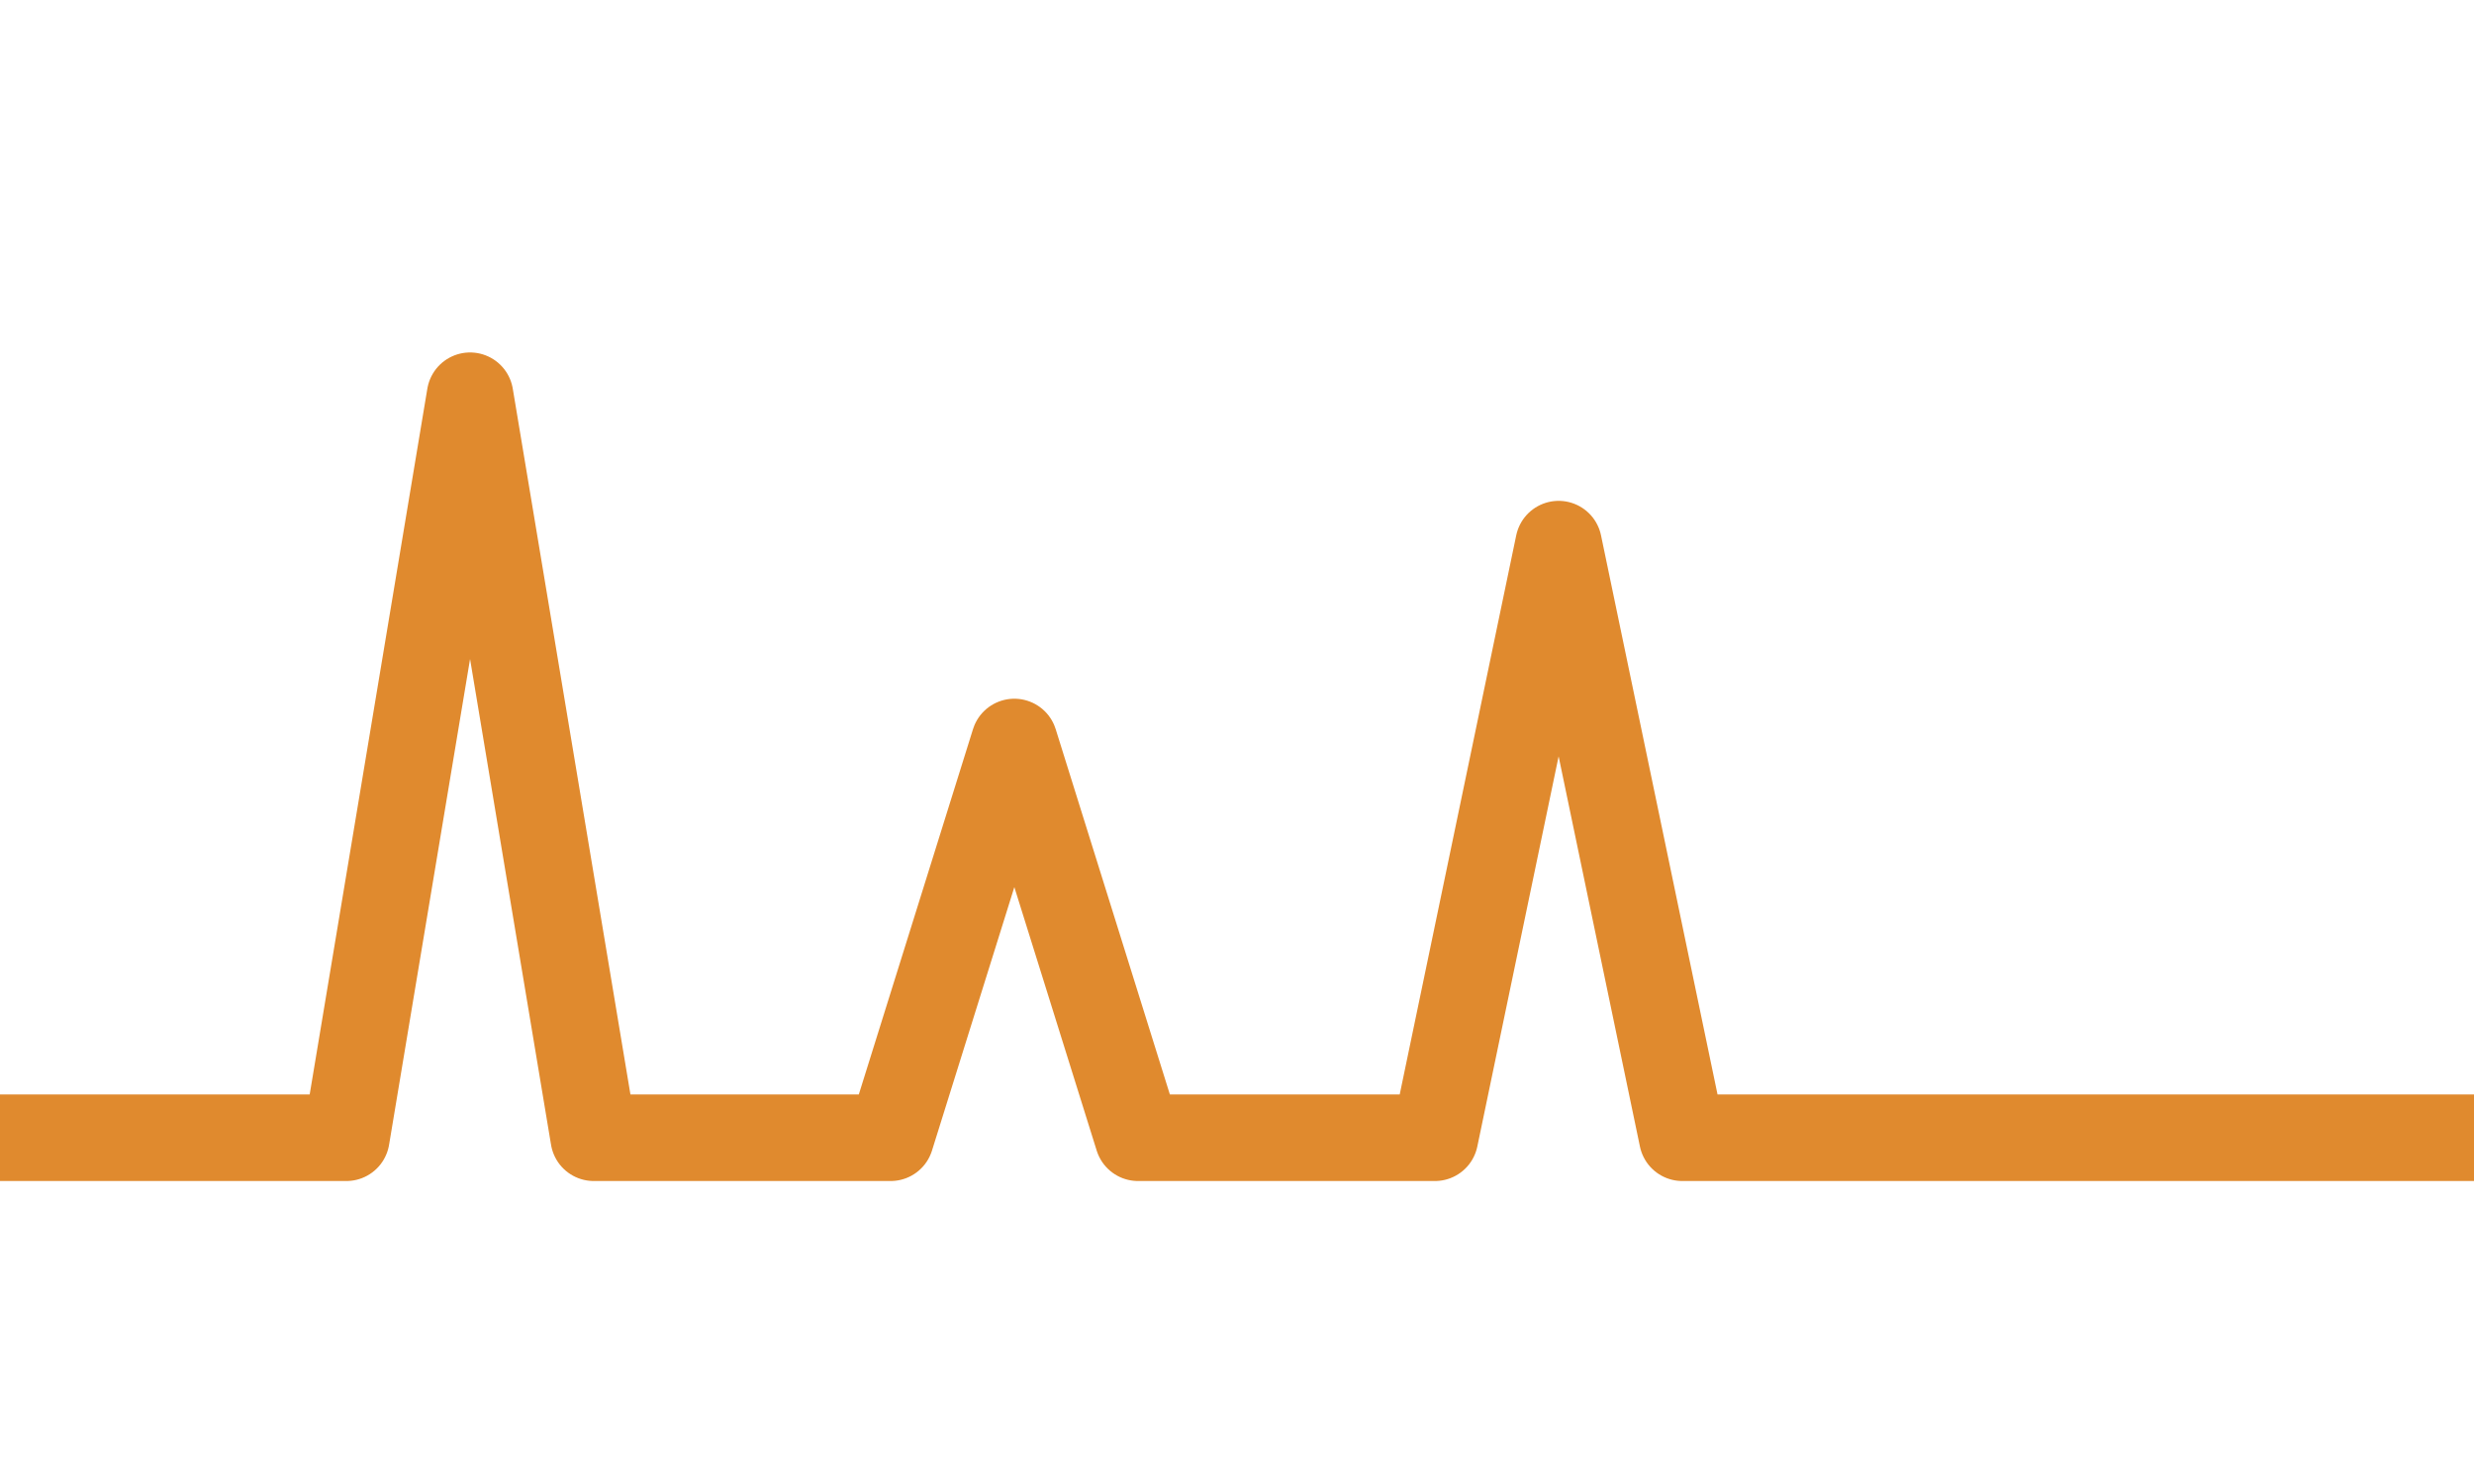
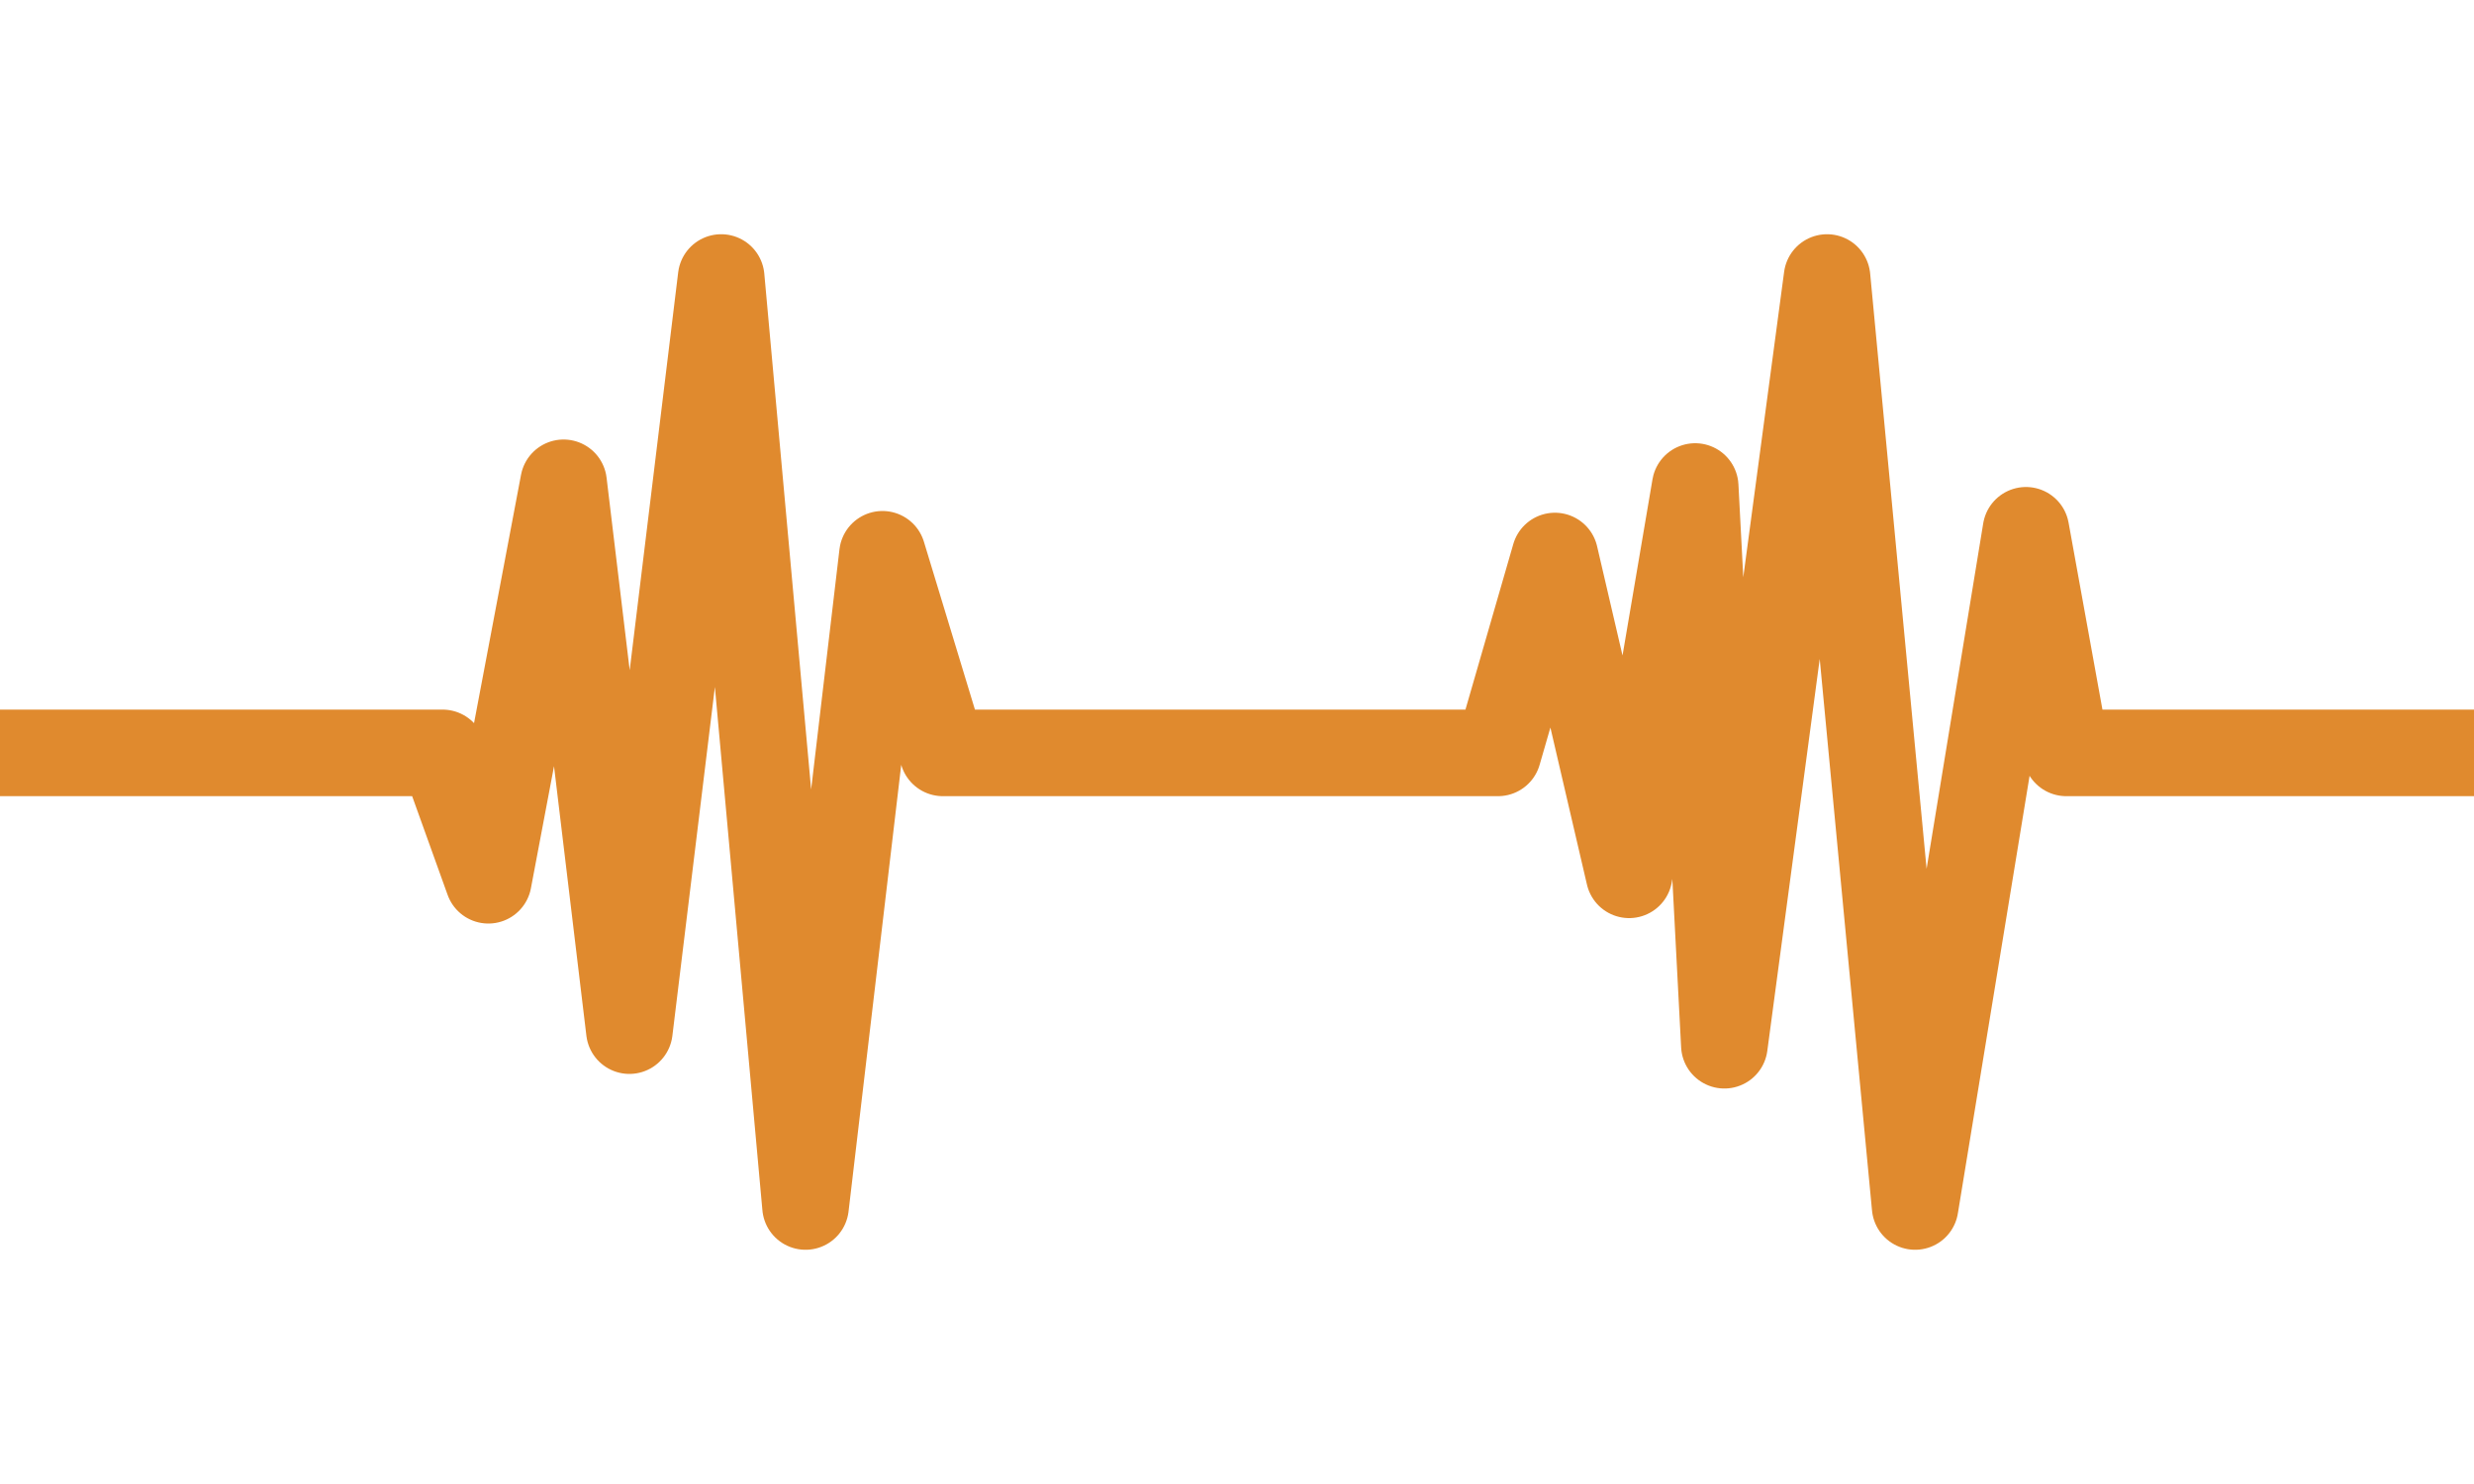
- <svg xmlns="http://www.w3.org/2000/svg" viewBox="0 0 100 60">
-   <polyline points="0,46 14,46 19,16 24,46 36,46 41,30 46,46 58,46 63,22 68,46 100,46" fill="none" stroke="#e08a2e" stroke-width="3.5" stroke-linecap="round" stroke-linejoin="round" />
+ <svg xmlns="http://www.w3.org/2000/svg" id="Layer_2" data-name="Layer 2" viewBox="0 0 100 60">
+   <defs>
+     <style>
+       .cls-1 {
+         fill: none;
+         stroke: #e08a2e;
+         stroke-linejoin: round;
+         stroke-width: 3.5px;
+       }
+     </style>
+   </defs>
+   <polyline class="cls-1" points="0 30.44 17.89 30.44 19.74 35.59 22.78 19.52 25.44 41.67 29.15 11.22 32.56 48.78 35.67 22.41 38.11 30.44 40.18 30.44 60.55 30.44 62.85 22.48 65.85 35.37 68.52 19.67 69.7 42.26 73.85 11.22 77.41 48.78 81.89 21.44 83.52 30.44 100 30.44" />
</svg>
